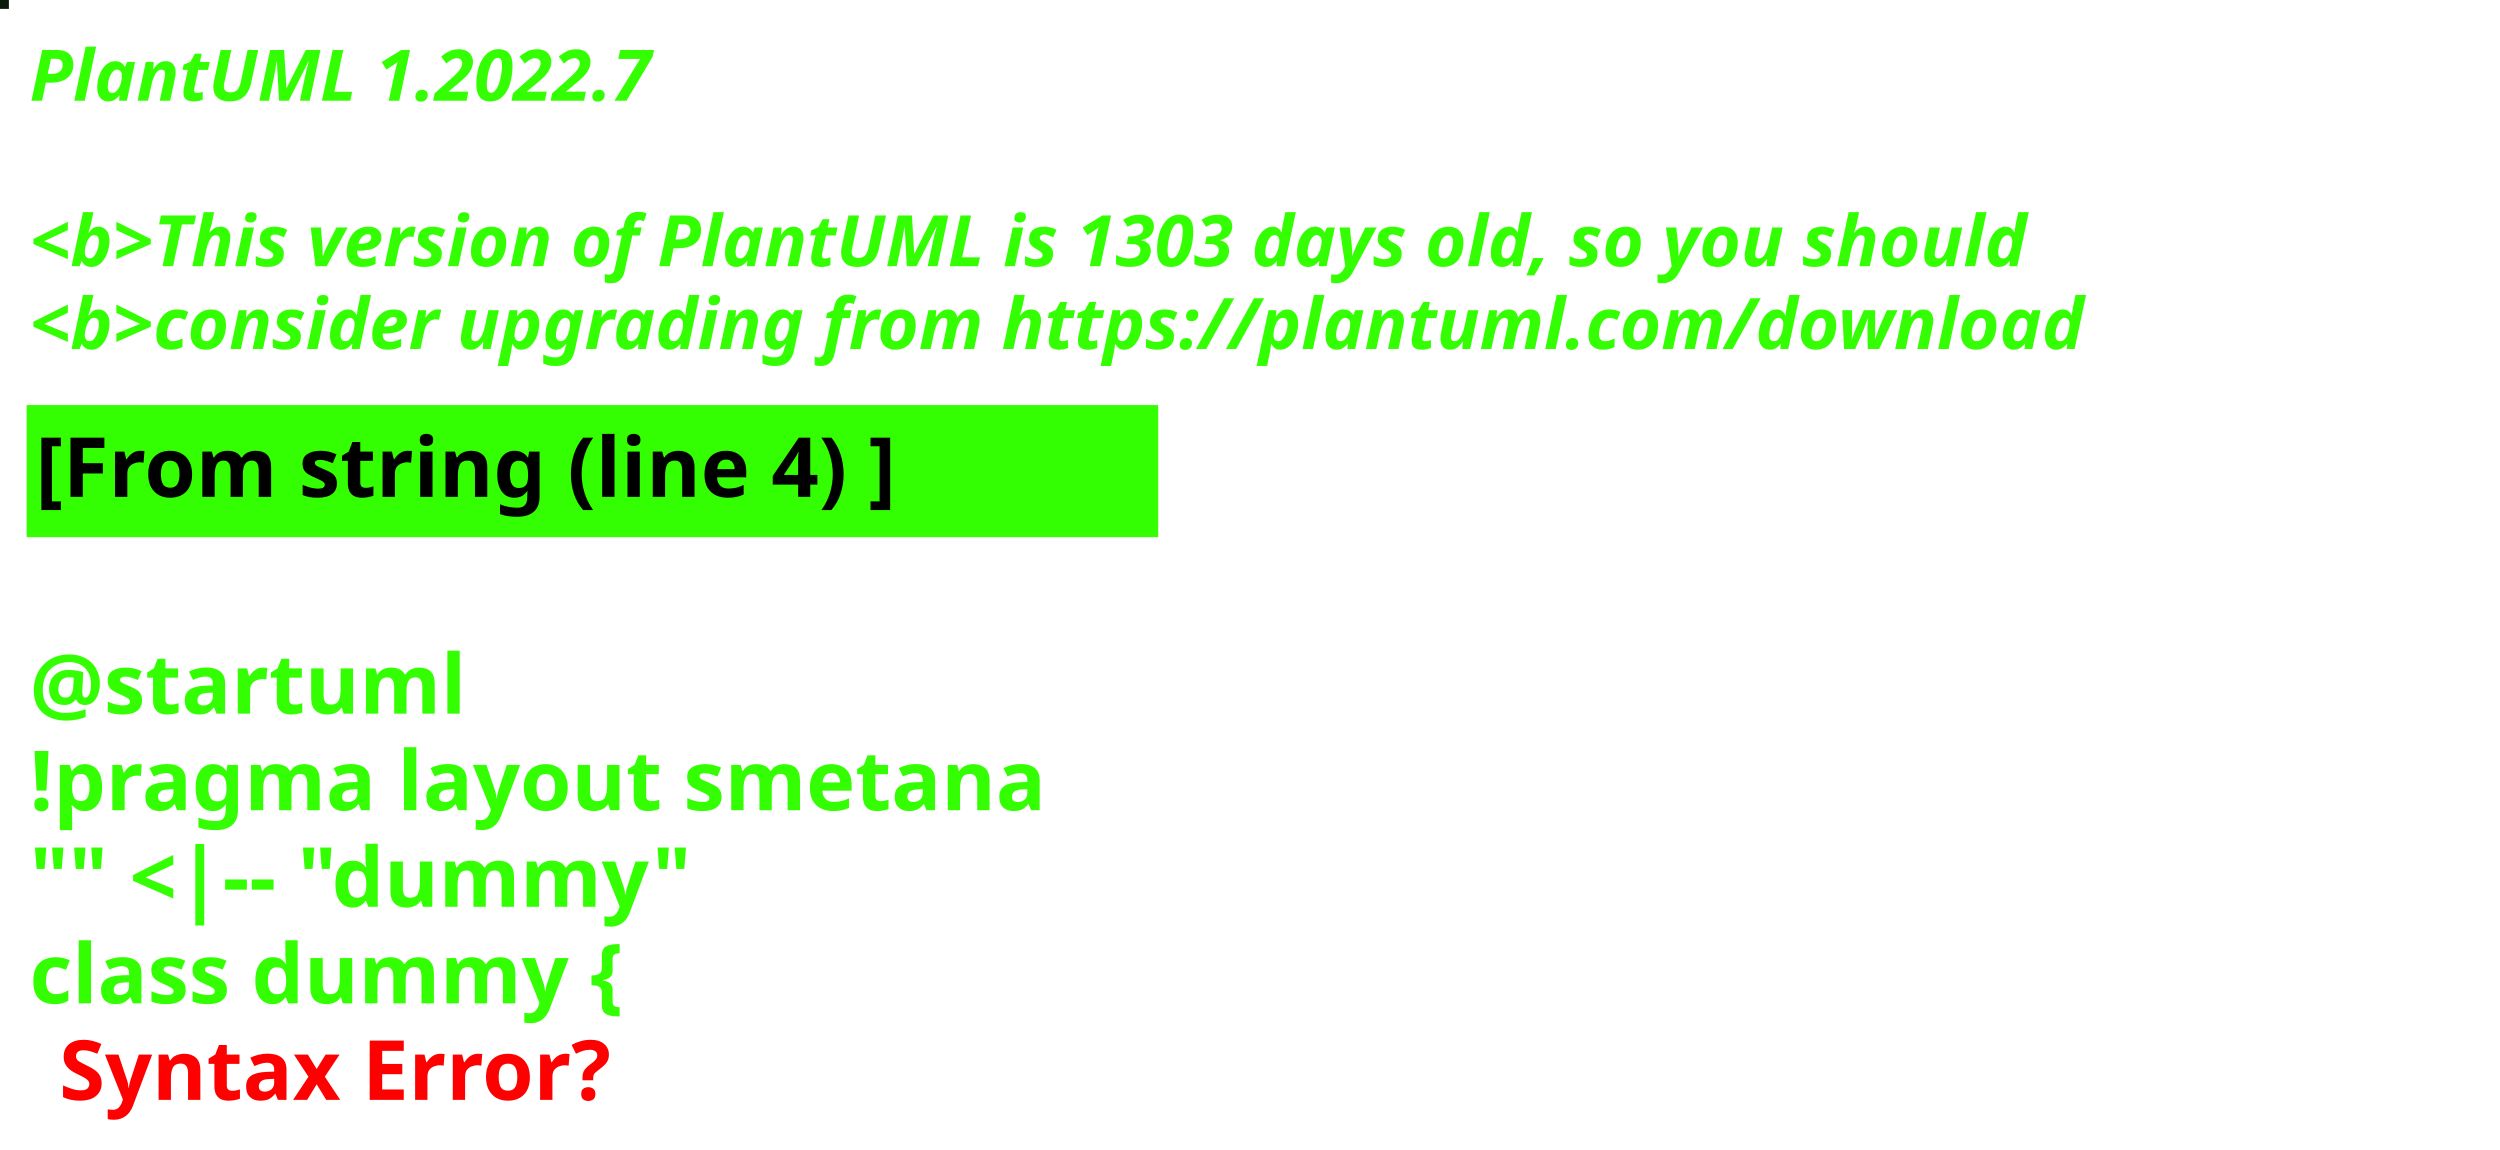
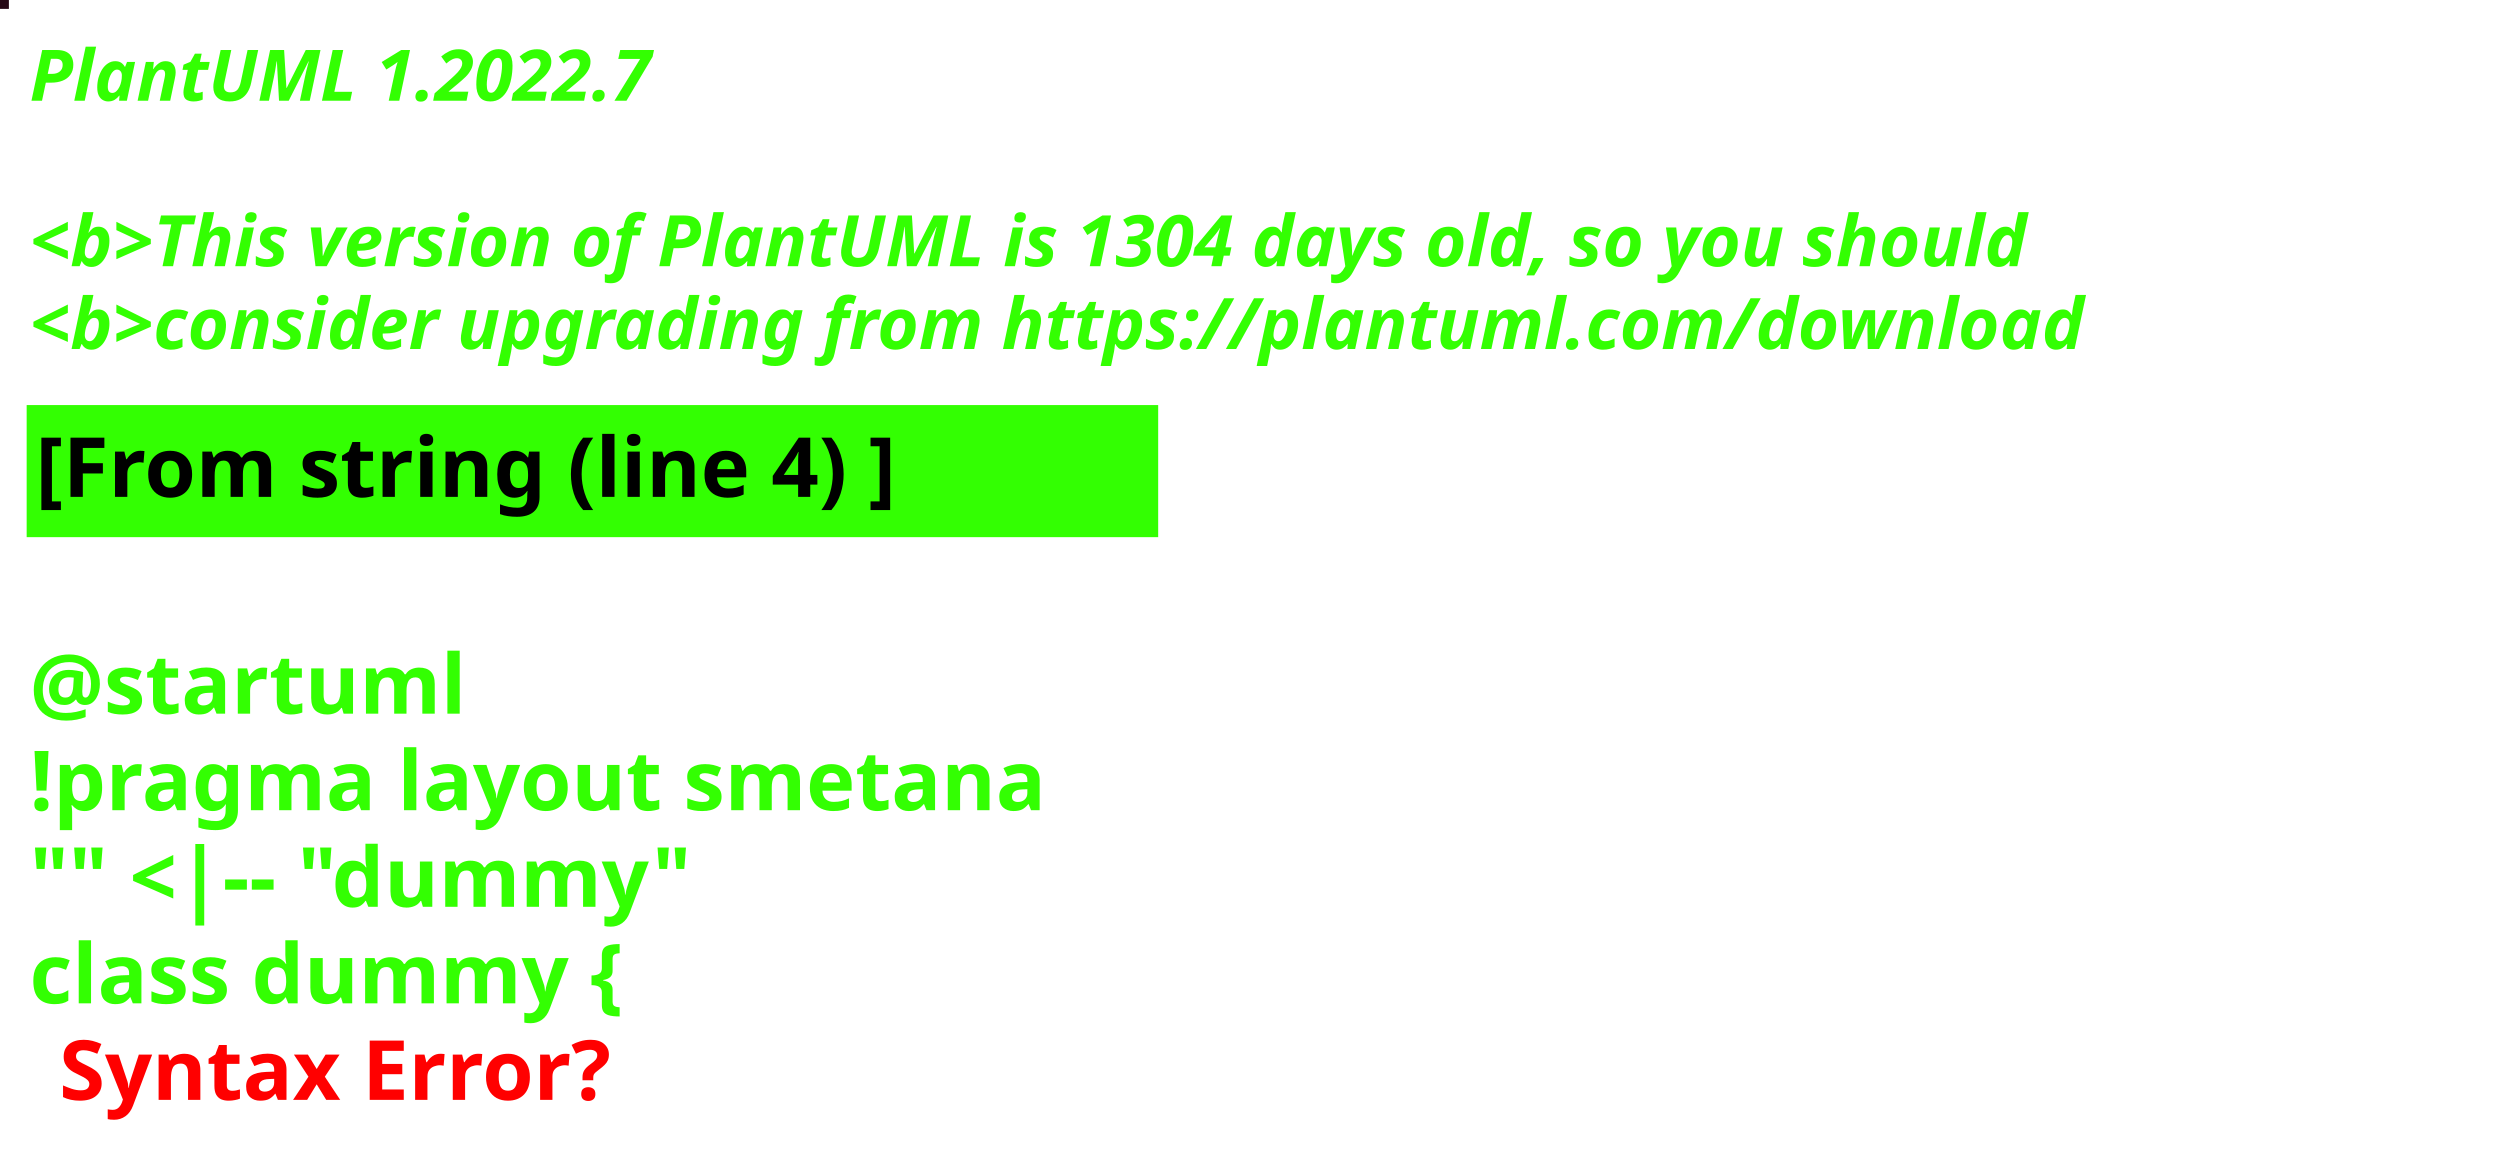
<svg xmlns="http://www.w3.org/2000/svg" contentStyleType="text/css" height="194px" preserveAspectRatio="none" style="width:422px;height:194px;background:#000000;" version="1.1" viewBox="0 0 422 194" width="422px" zoomAndPan="magnify">
  <defs />
  <g>
-     <rect fill="#0D1B0D" height="1" style="stroke:#0D1B0D;stroke-width:1.0;" width="1" x="0" y="0" />
+     <rect fill="#260816" height="1" style="stroke:#260816;stroke-width:1.0;" width="1" x="0" y="0" />
    <text fill="#33FF02" font-family="sans-serif" font-size="12" font-style="italic" font-weight="bold" lengthAdjust="spacing" textLength="127" x="5" y="17">PlantUML 1.2022.7</text>
    <text fill="#33FF02" font-family="sans-serif" font-size="12" font-style="italic" font-weight="bold" lengthAdjust="spacing" textLength="4" x="5" y="30.969"> </text>
-     <text fill="#33FF02" font-family="sans-serif" font-size="12" font-style="italic" font-weight="bold" lengthAdjust="spacing" textLength="407" x="5" y="44.938">&lt;b&gt;This version of PlantUML is 1303 days old, so you should</text>
+     <text fill="#33FF02" font-family="sans-serif" font-size="12" font-style="italic" font-weight="bold" lengthAdjust="spacing" textLength="407" x="5" y="44.938">&lt;b&gt;This version of PlantUML is 1304 days old, so you should</text>
    <text fill="#33FF02" font-family="sans-serif" font-size="12" font-style="italic" font-weight="bold" lengthAdjust="spacing" textLength="408" x="5" y="58.906">&lt;b&gt;consider upgrading from https://plantuml.com/download</text>
    <rect fill="#33FF02" height="21.297" style="stroke:#33FF02;stroke-width:1.0;" width="190" x="5" y="68.875" />
    <text fill="#000000" font-family="sans-serif" font-size="14" font-weight="bold" lengthAdjust="spacing" textLength="168" x="6" y="83.875">[From string (line 4) ]</text>
    <text fill="#33FF02" font-family="sans-serif" font-size="14" font-weight="bold" lengthAdjust="spacing" textLength="5" x="5" y="104.172"> </text>
    <text fill="#33FF02" font-family="sans-serif" font-size="14" font-weight="bold" lengthAdjust="spacing" textLength="79" x="5" y="120.469">@startuml</text>
    <text fill="#33FF02" font-family="sans-serif" font-size="14" font-weight="bold" lengthAdjust="spacing" textLength="190" x="5" y="136.766">!pragma layout smetana</text>
    <text fill="#33FF02" font-family="sans-serif" font-size="14" font-weight="bold" lengthAdjust="spacing" textLength="124" x="5" y="153.062">"" &lt;|-- "dummy"</text>
    <text fill="#33FF02" font-family="sans-serif" font-size="14" font-weight="bold" lengthAdjust="spacing" text-decoration="wavy underline" textLength="117" x="5" y="169.359">class dummy {</text>
    <text fill="#FF0000" font-family="sans-serif" font-size="14" font-weight="bold" lengthAdjust="spacing" textLength="106" x="10" y="185.656">Syntax Error?</text>
  </g>
</svg>
